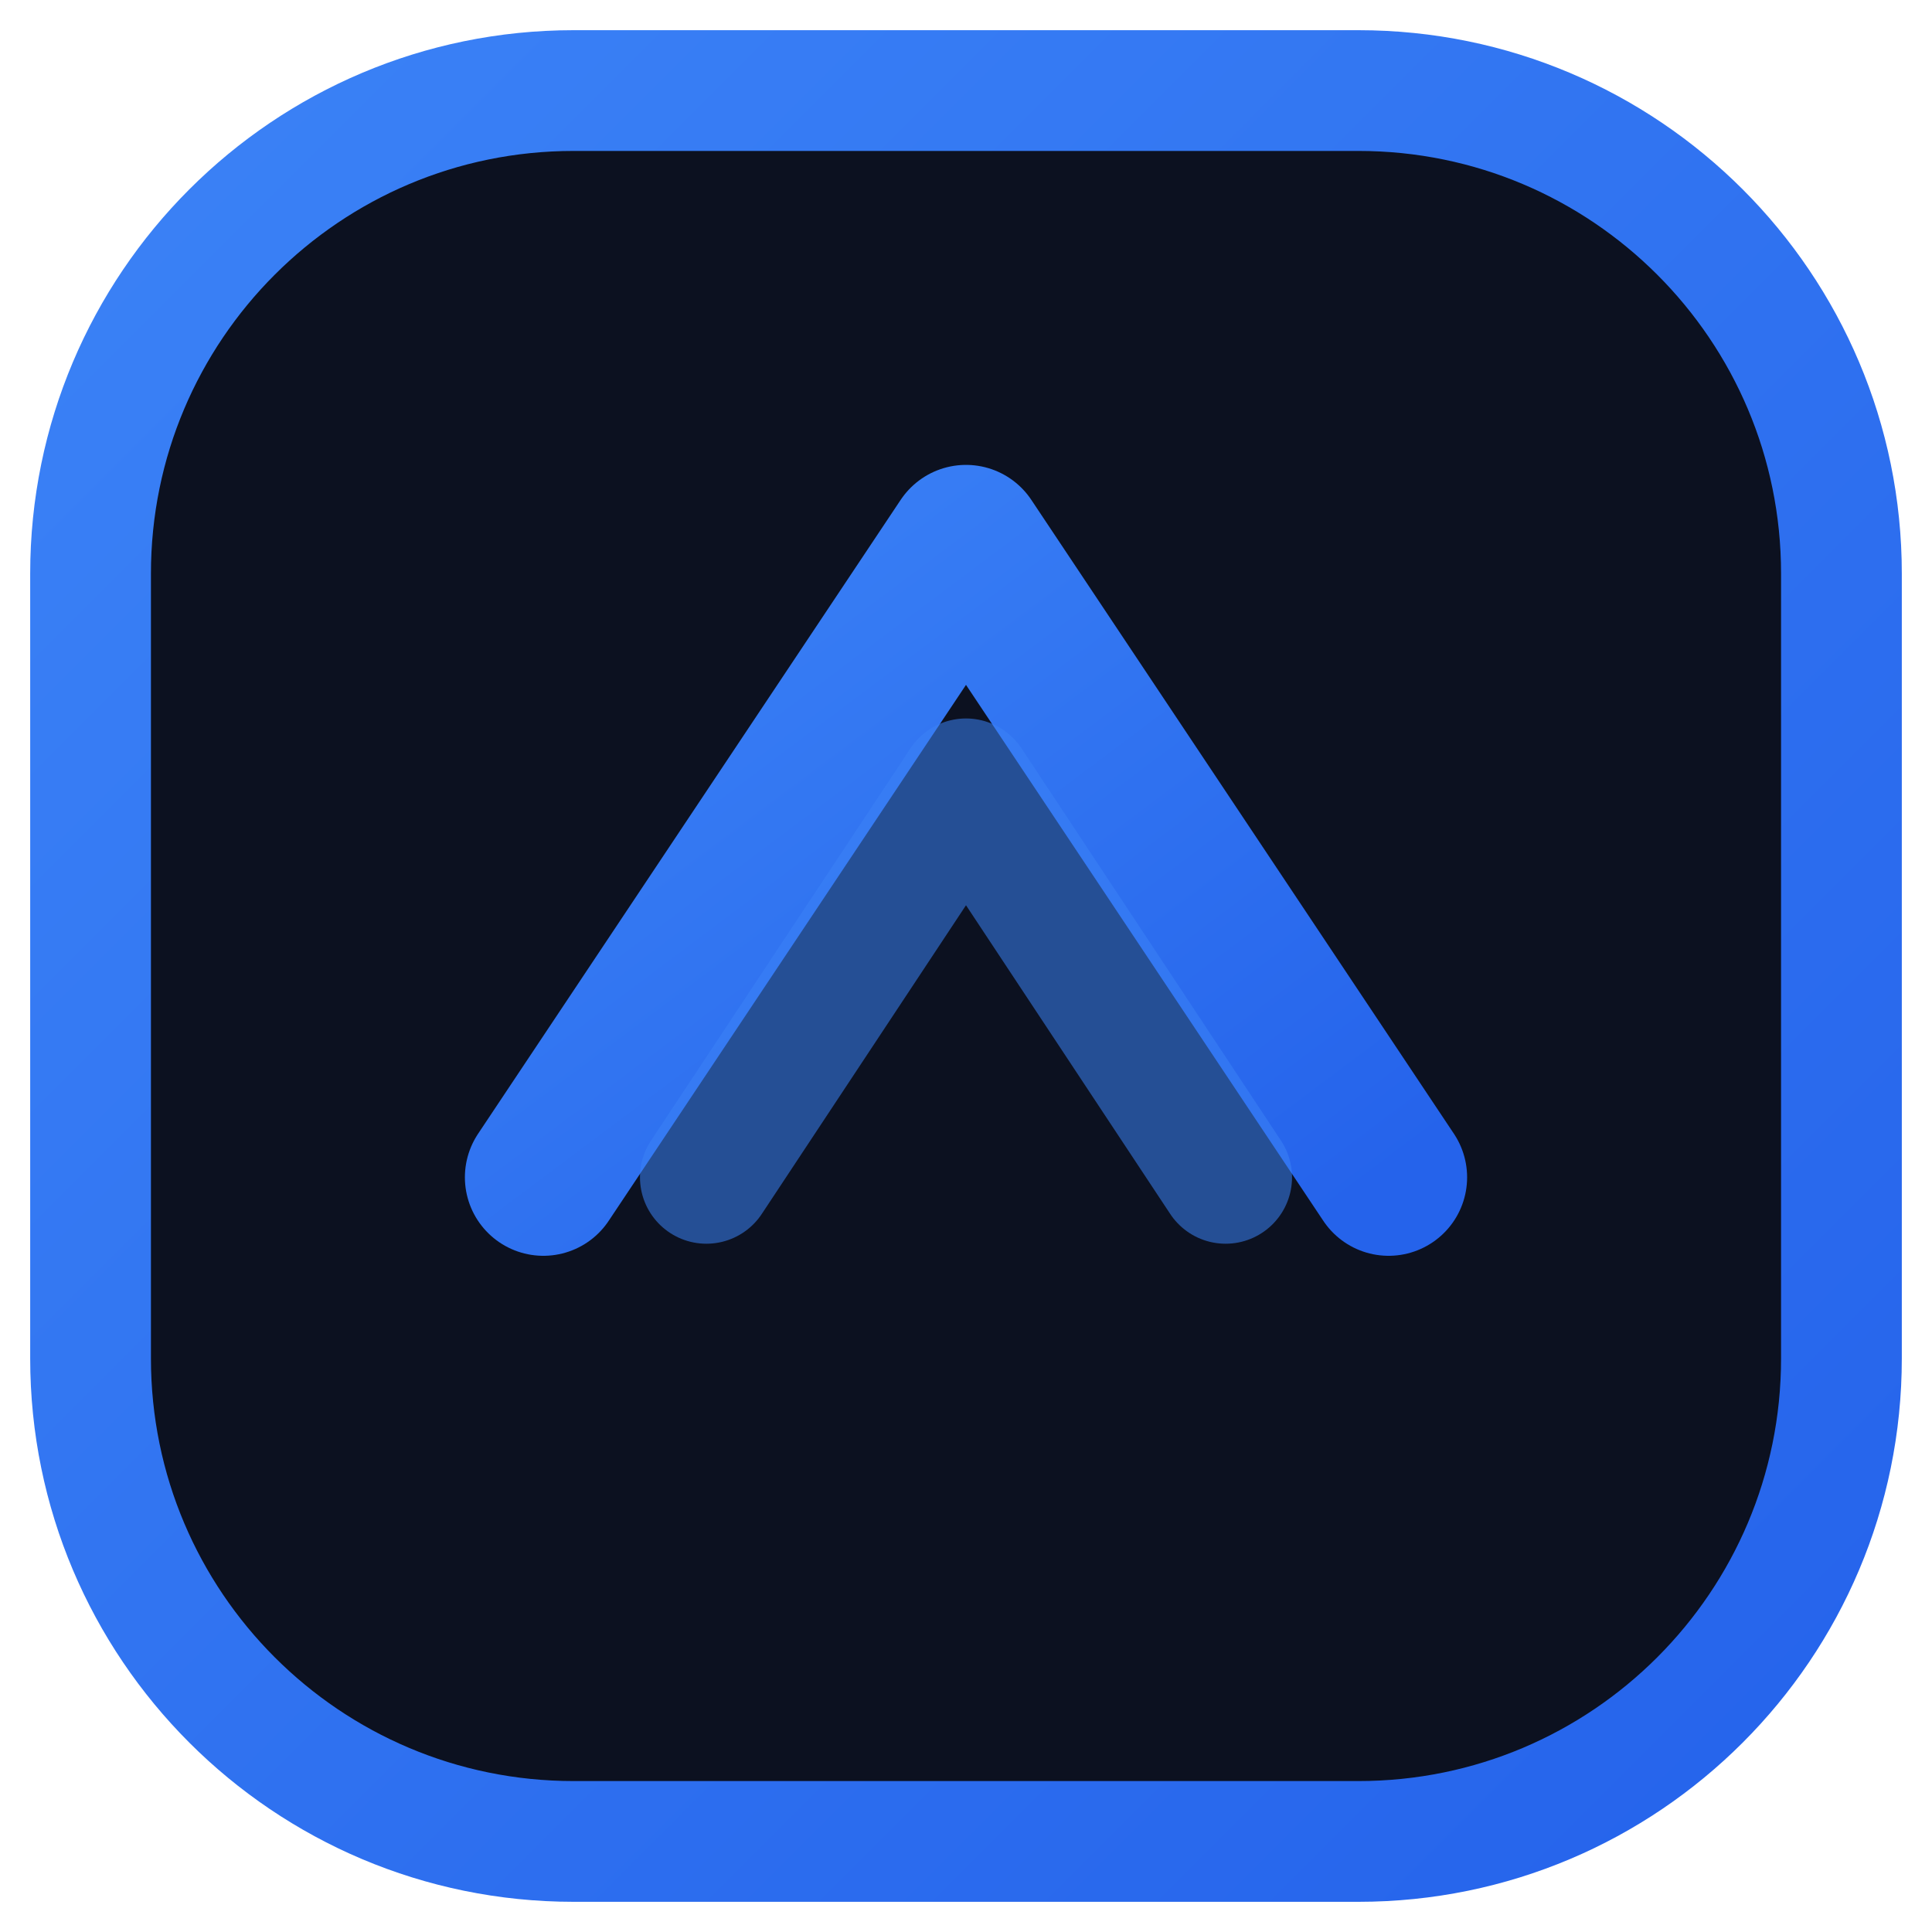
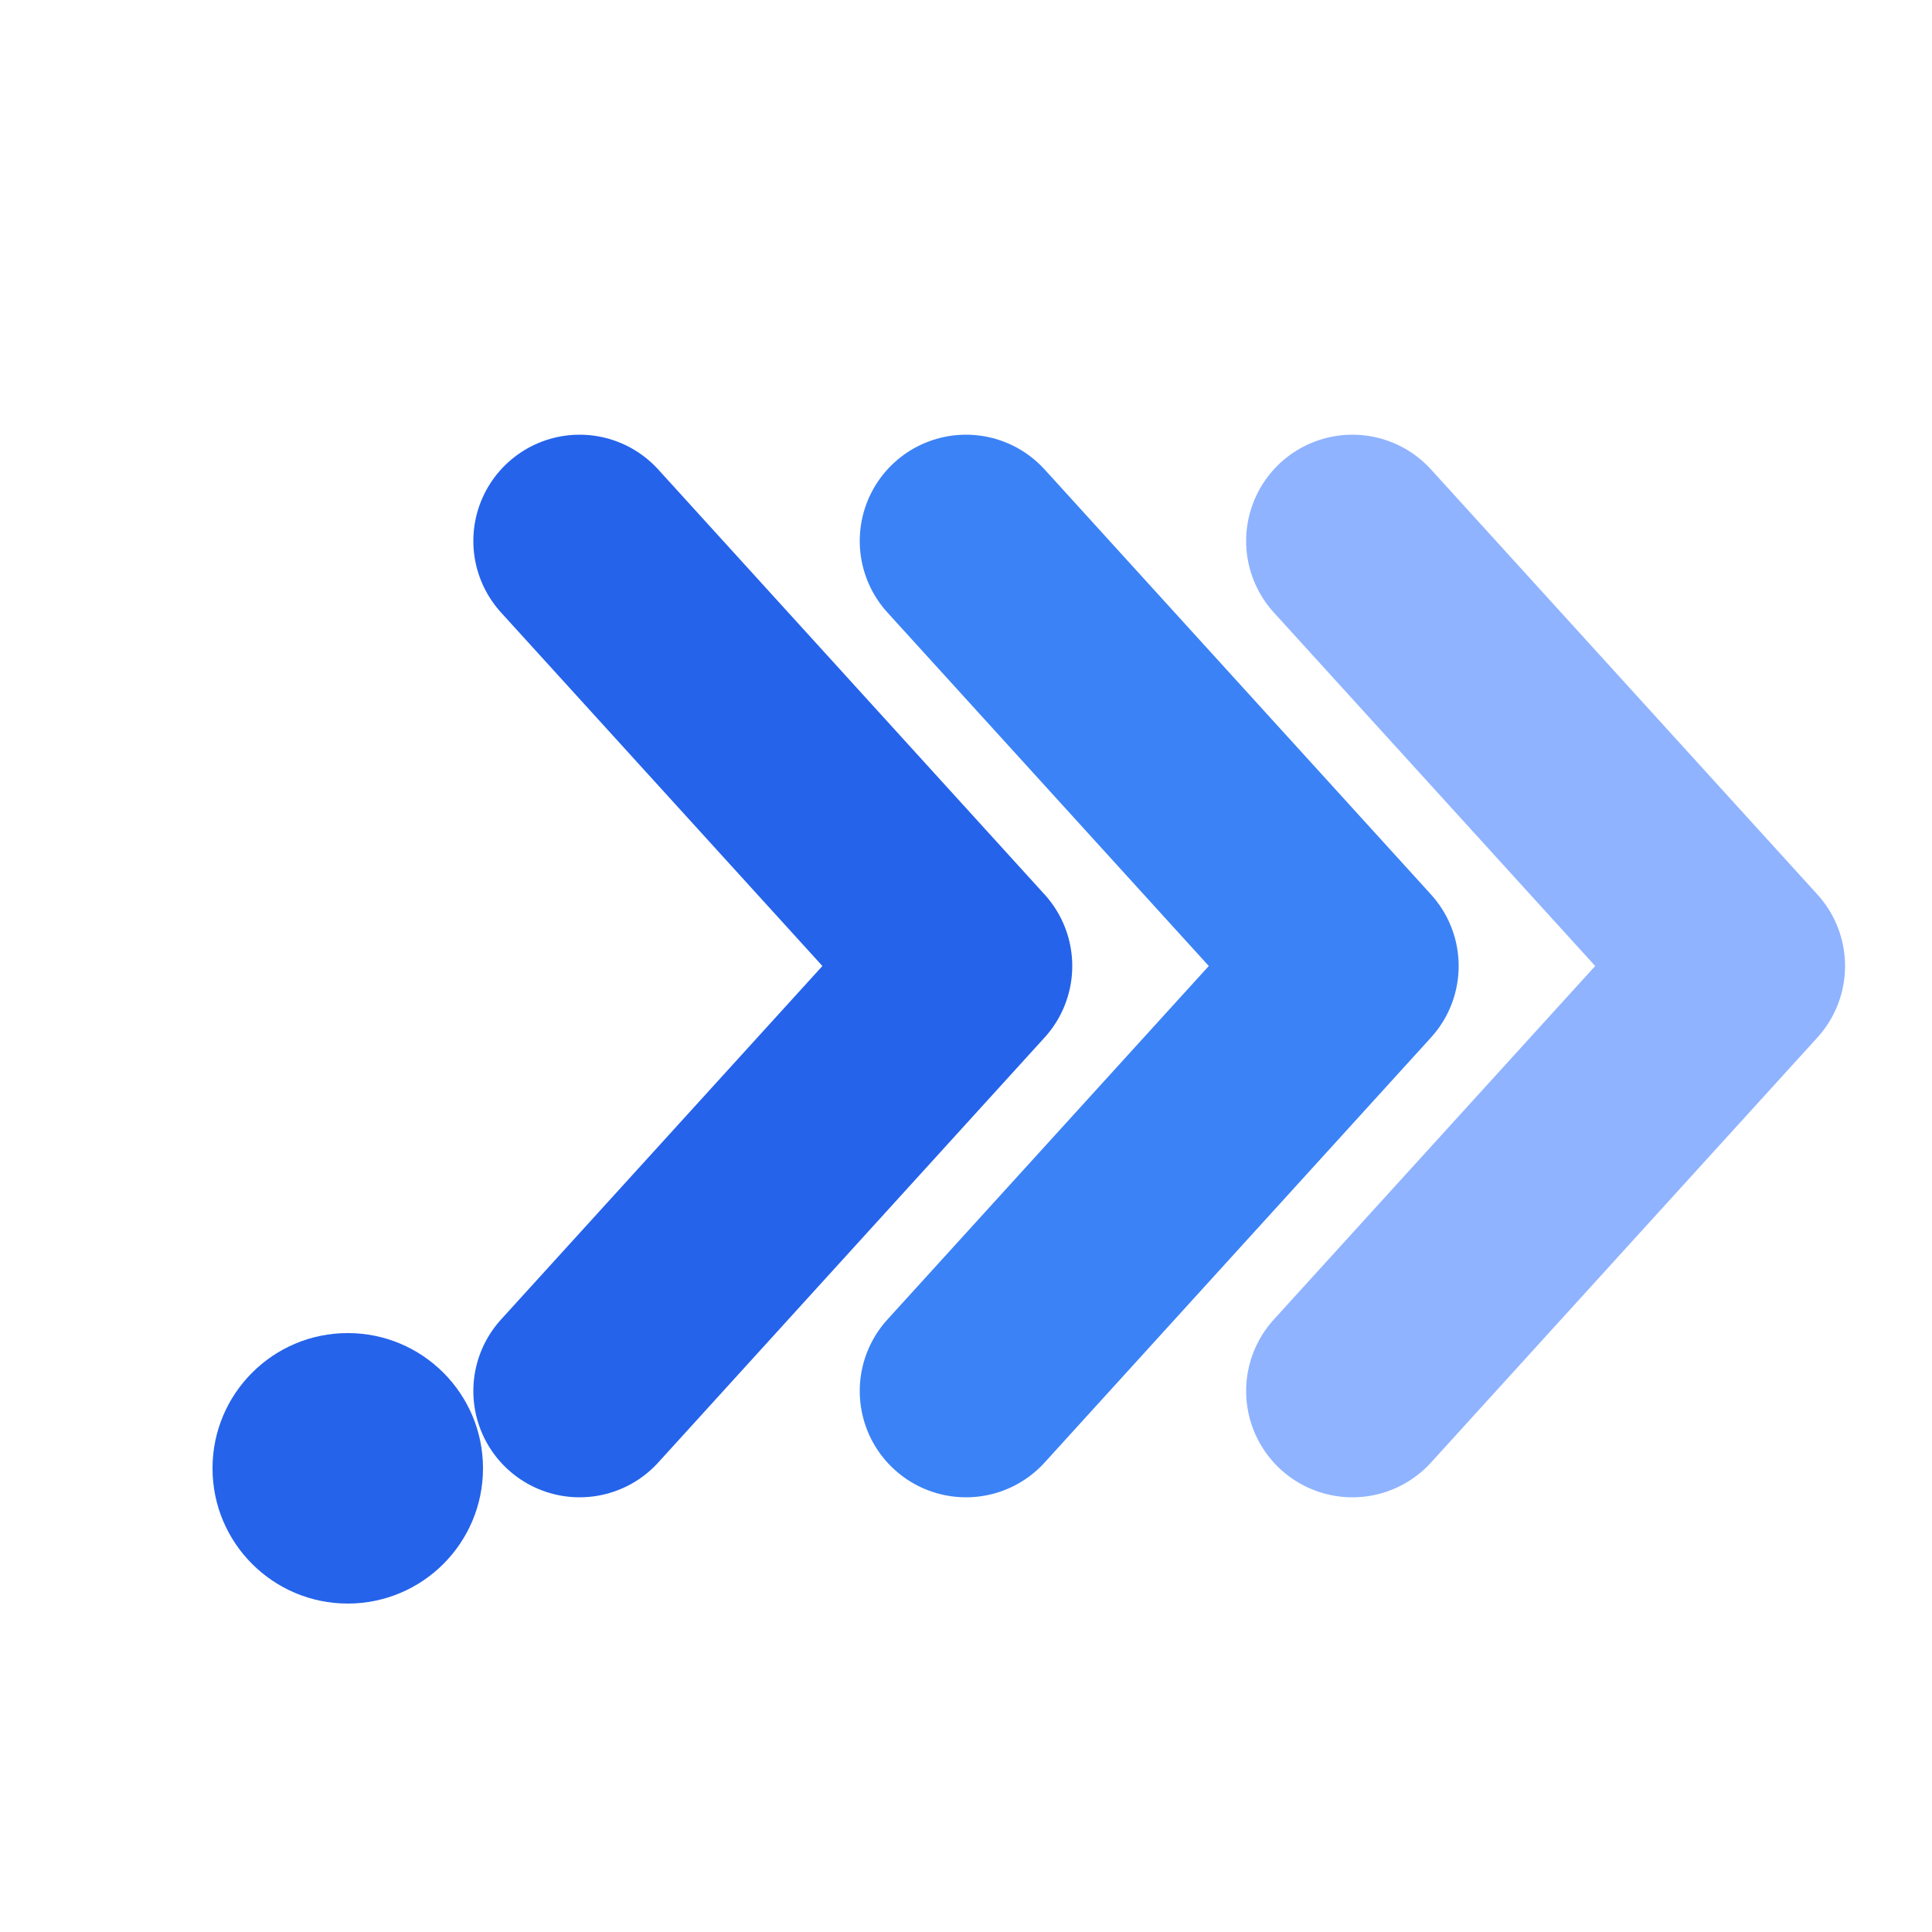
- <svg xmlns="http://www.w3.org/2000/svg" viewBox="0 0 32 32" width="32" height="32" role="img" aria-label="OutPumper">
-   <defs>
-     <linearGradient id="g" x1="0" y1="0" x2="1" y2="1">
-       <stop offset="0" stop-color="#3b82f6" />
-       <stop offset="1" stop-color="#2563eb" />
-     </linearGradient>
-   </defs>
-   <rect x="1.5" y="1.5" width="29" height="29" rx="8" fill="#0c1120" stroke="url(#g)" stroke-width="2" />
-   <path d="M9 19.5 L16 9 L23 19.5" fill="none" stroke="url(#g)" stroke-width="2.6" stroke-linecap="round" stroke-linejoin="round" />
-   <path d="M11.7 19.5 L16 13 L20.3 19.5" fill="none" stroke="#3b82f6" stroke-width="2.2" stroke-linecap="round" stroke-linejoin="round" opacity="0.55" />
+ <svg xmlns="http://www.w3.org/2000/svg" viewBox="0 0 100 100" width="32" height="32" role="img" aria-label="OutPumper">
+   <g fill="none" stroke-linecap="round" stroke-linejoin="round" stroke-width="11">
+     <path d="M30 72 L50 50 L30 28" stroke="#2563eb" />
+     <path d="M50 72 L70 50 L50 28" stroke="#3b82f6" />
+     <path d="M70 72 L90 50 L70 28" stroke="#8fb3ff" />
+   </g>
+   <circle cx="18" cy="76" r="7" fill="#2563eb" />
</svg>
